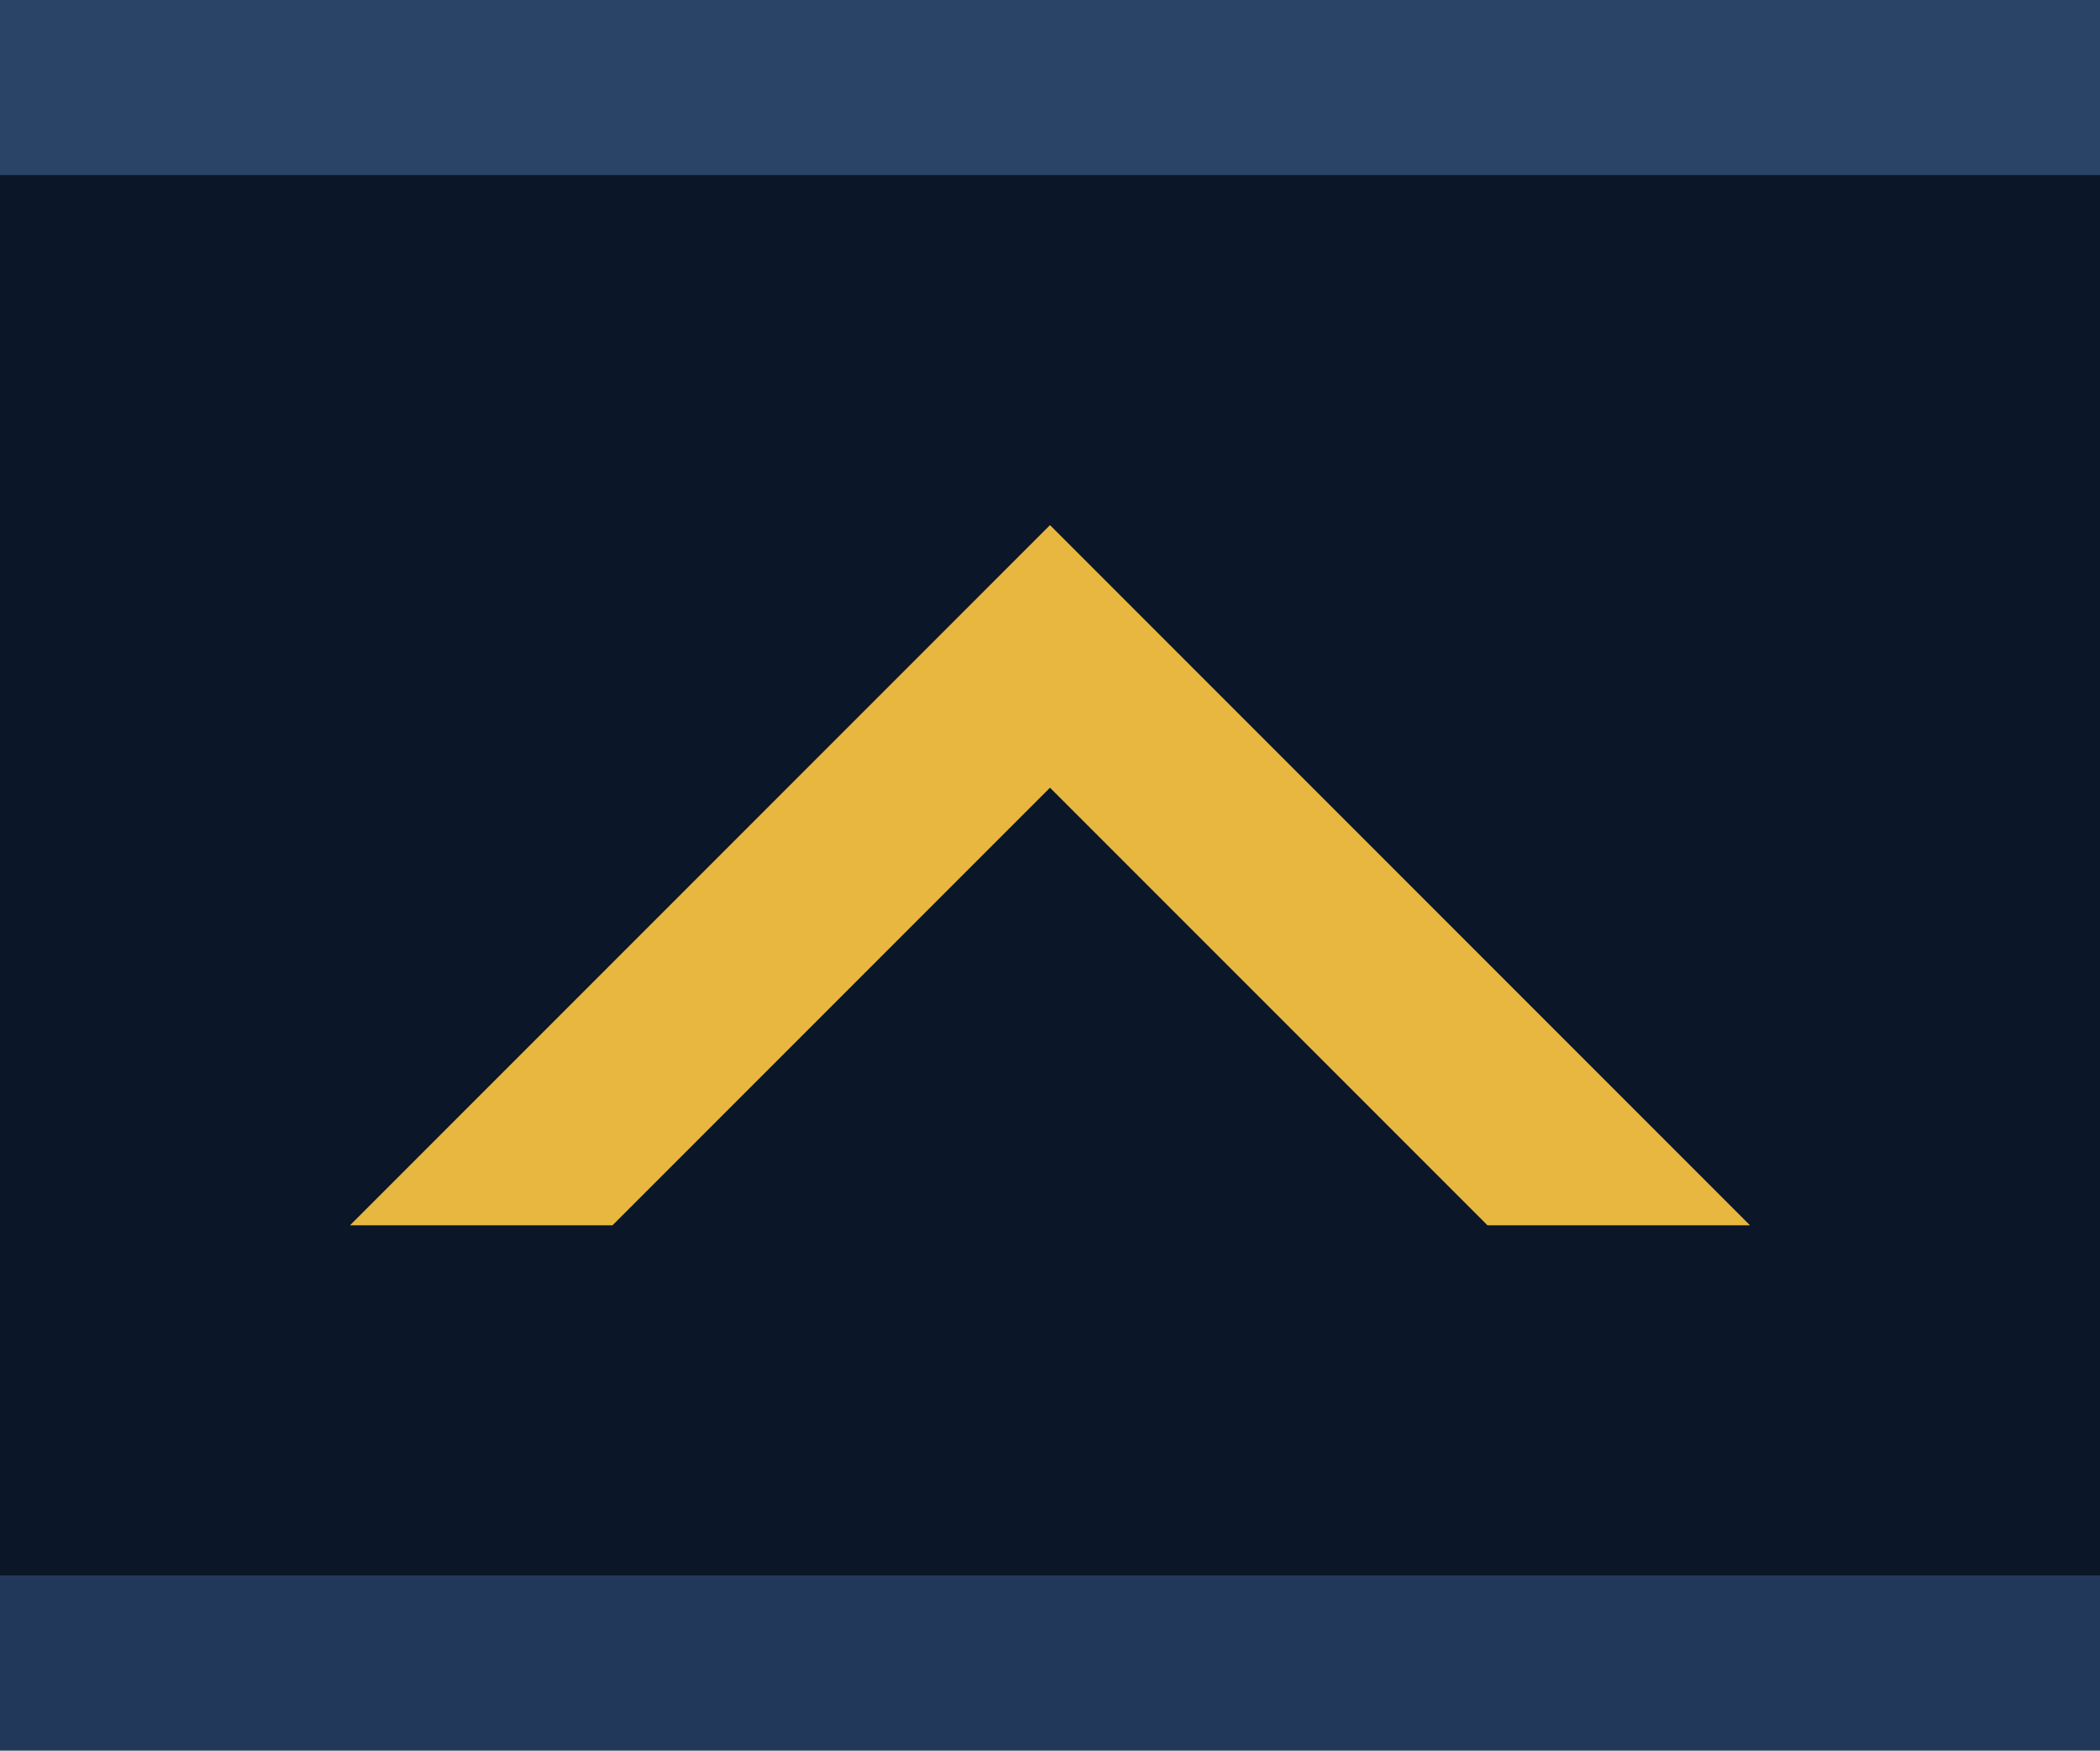
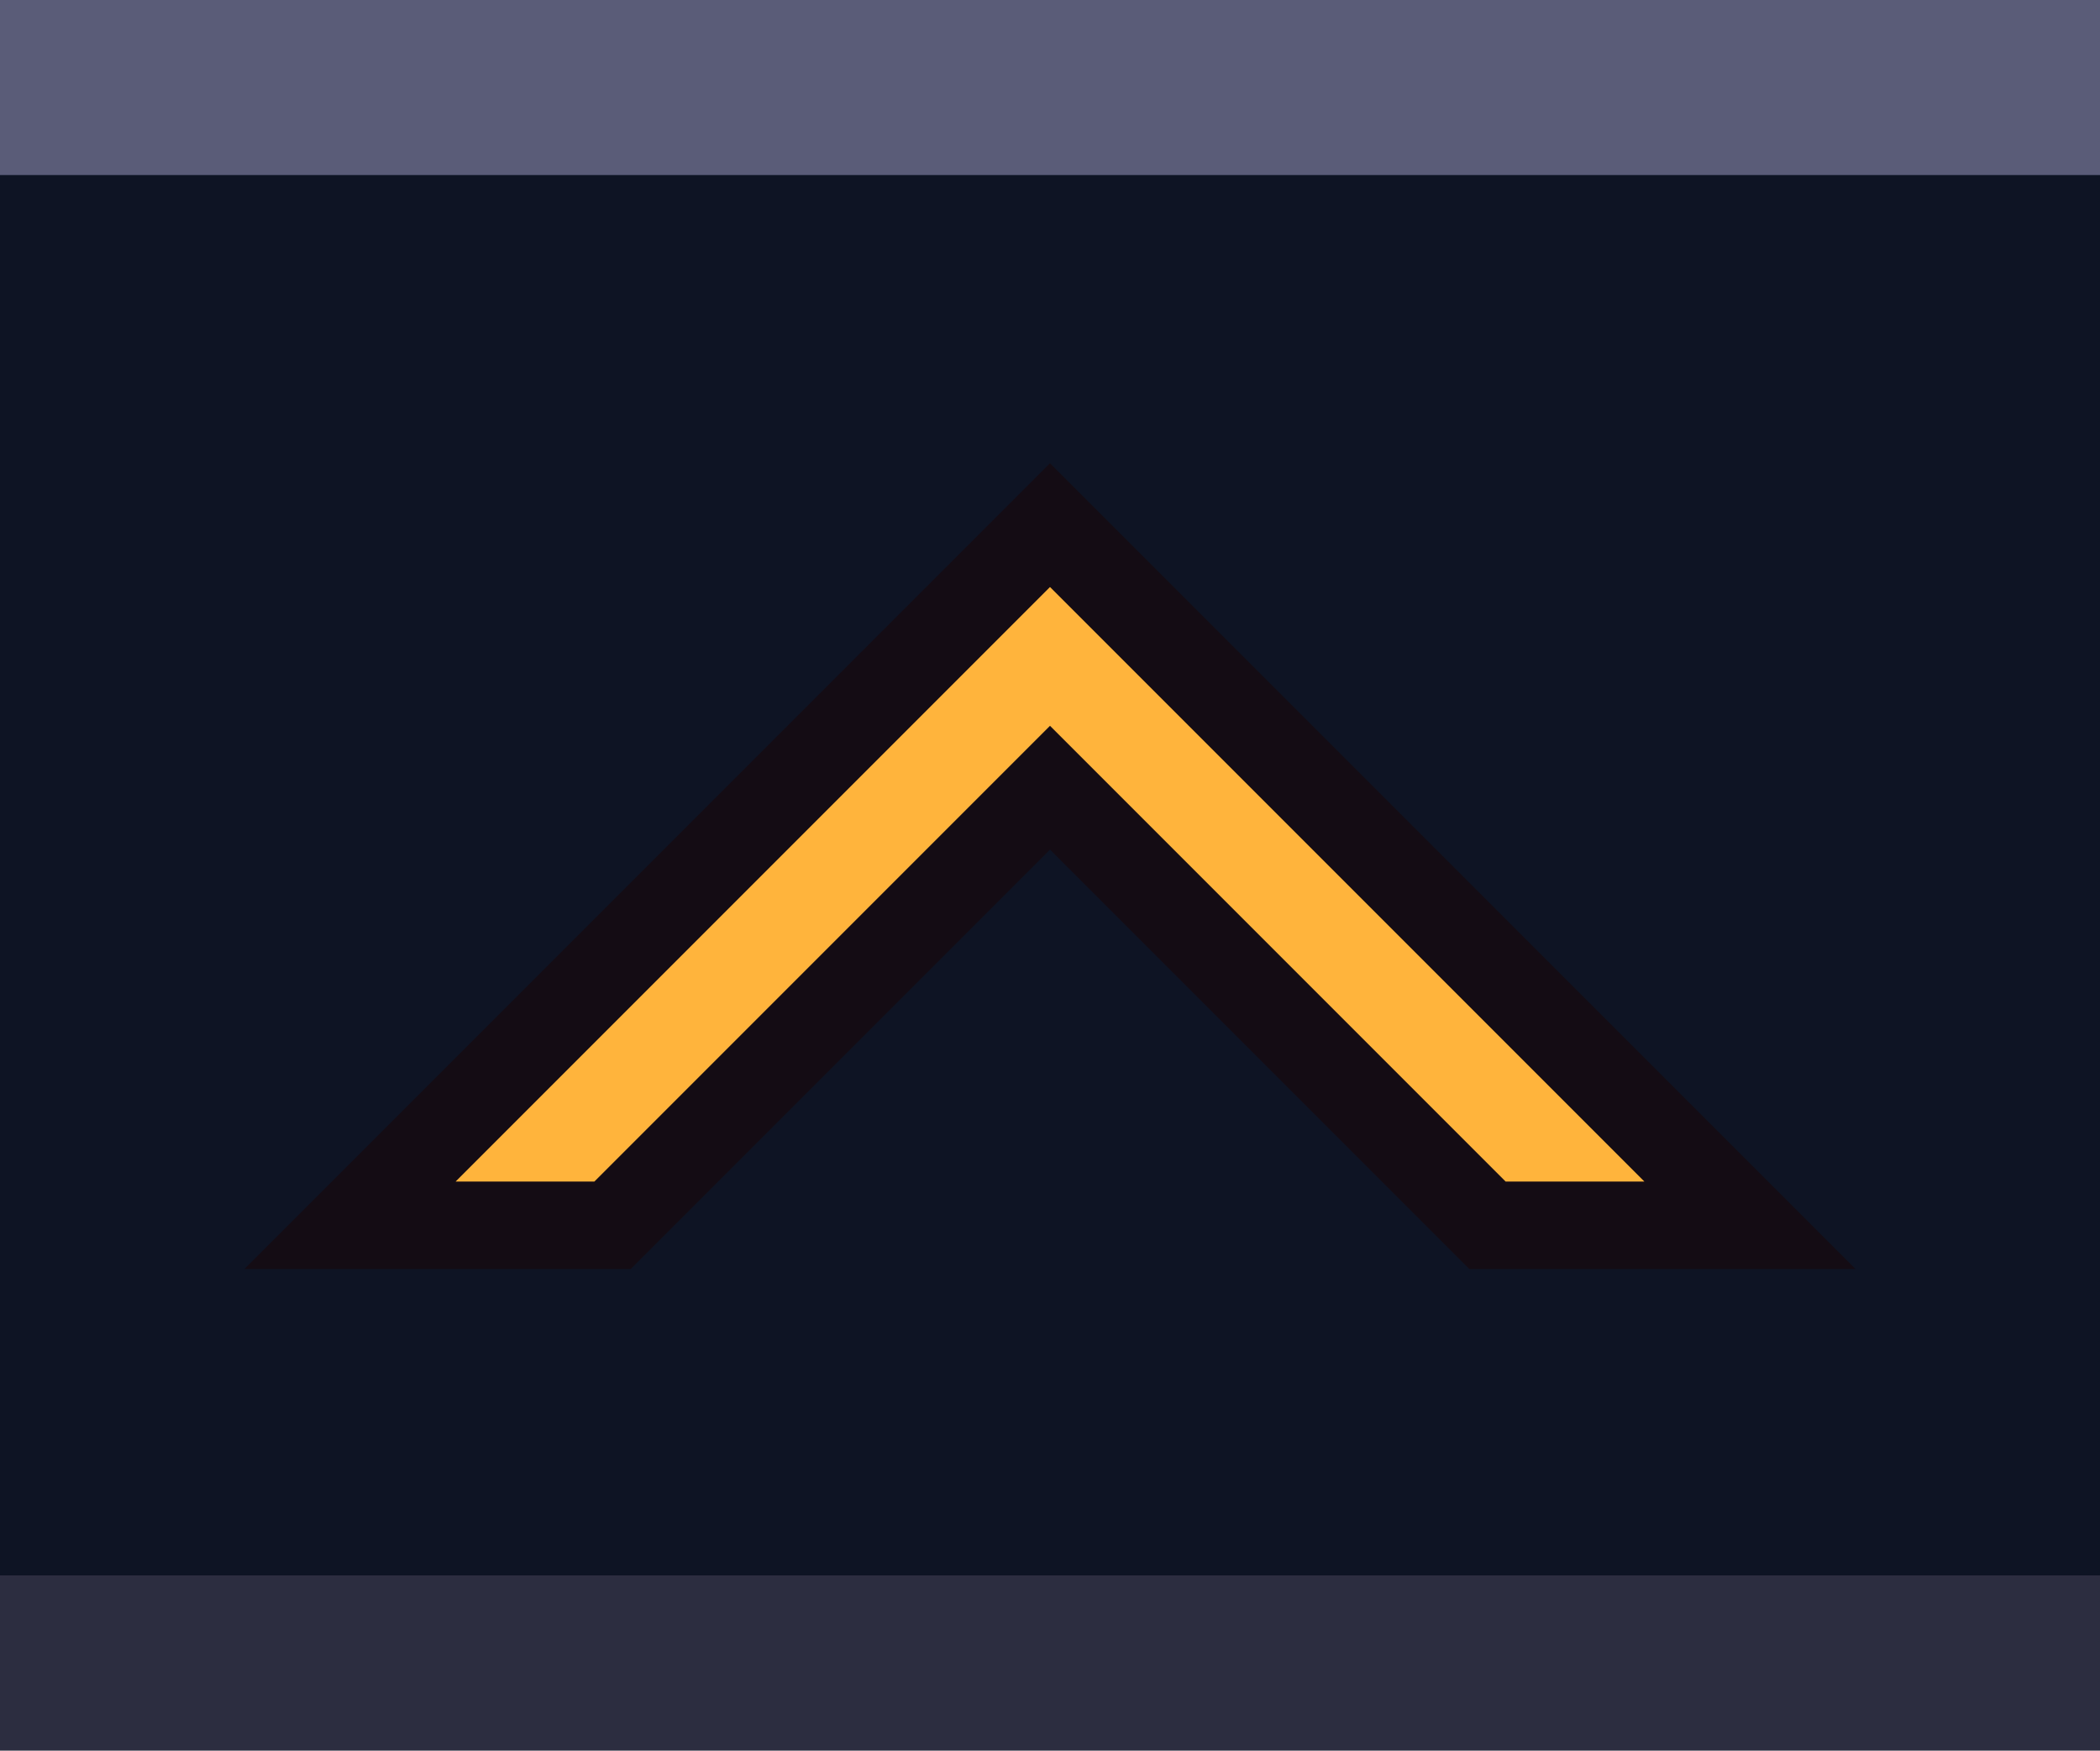
<svg xmlns="http://www.w3.org/2000/svg" width="24" height="20" viewBox="0 0 24 20">
-   <rect x="0" y="0" width="24" height="20" fill="#0B1628" />
-   <rect x="0" y="0" width="24" height="2" fill="#2A4468" />
-   <rect x="0" y="18" width="24" height="2" fill="#22385A" />
-   <path d="M4 14 L12 6 L20 14 L17 14 L12 9 L7 14 Z" fill="#FFC943" opacity="0.9" />
+   <rect x="0" y="0" width="24" height="20" fill="#0E1424" />
+   <rect x="0" y="0" width="24" height="2" fill="#5A5C78" />
+   <rect x="0" y="18" width="24" height="2" fill="#2C2D40" />
+   <path d="M4 14 L12 6 L20 14 L17 14 L12 9 L7 14 Z" fill="#FFB43C" stroke="#140C14" stroke-width="1" stroke-linejoin="miter" />
</svg>
